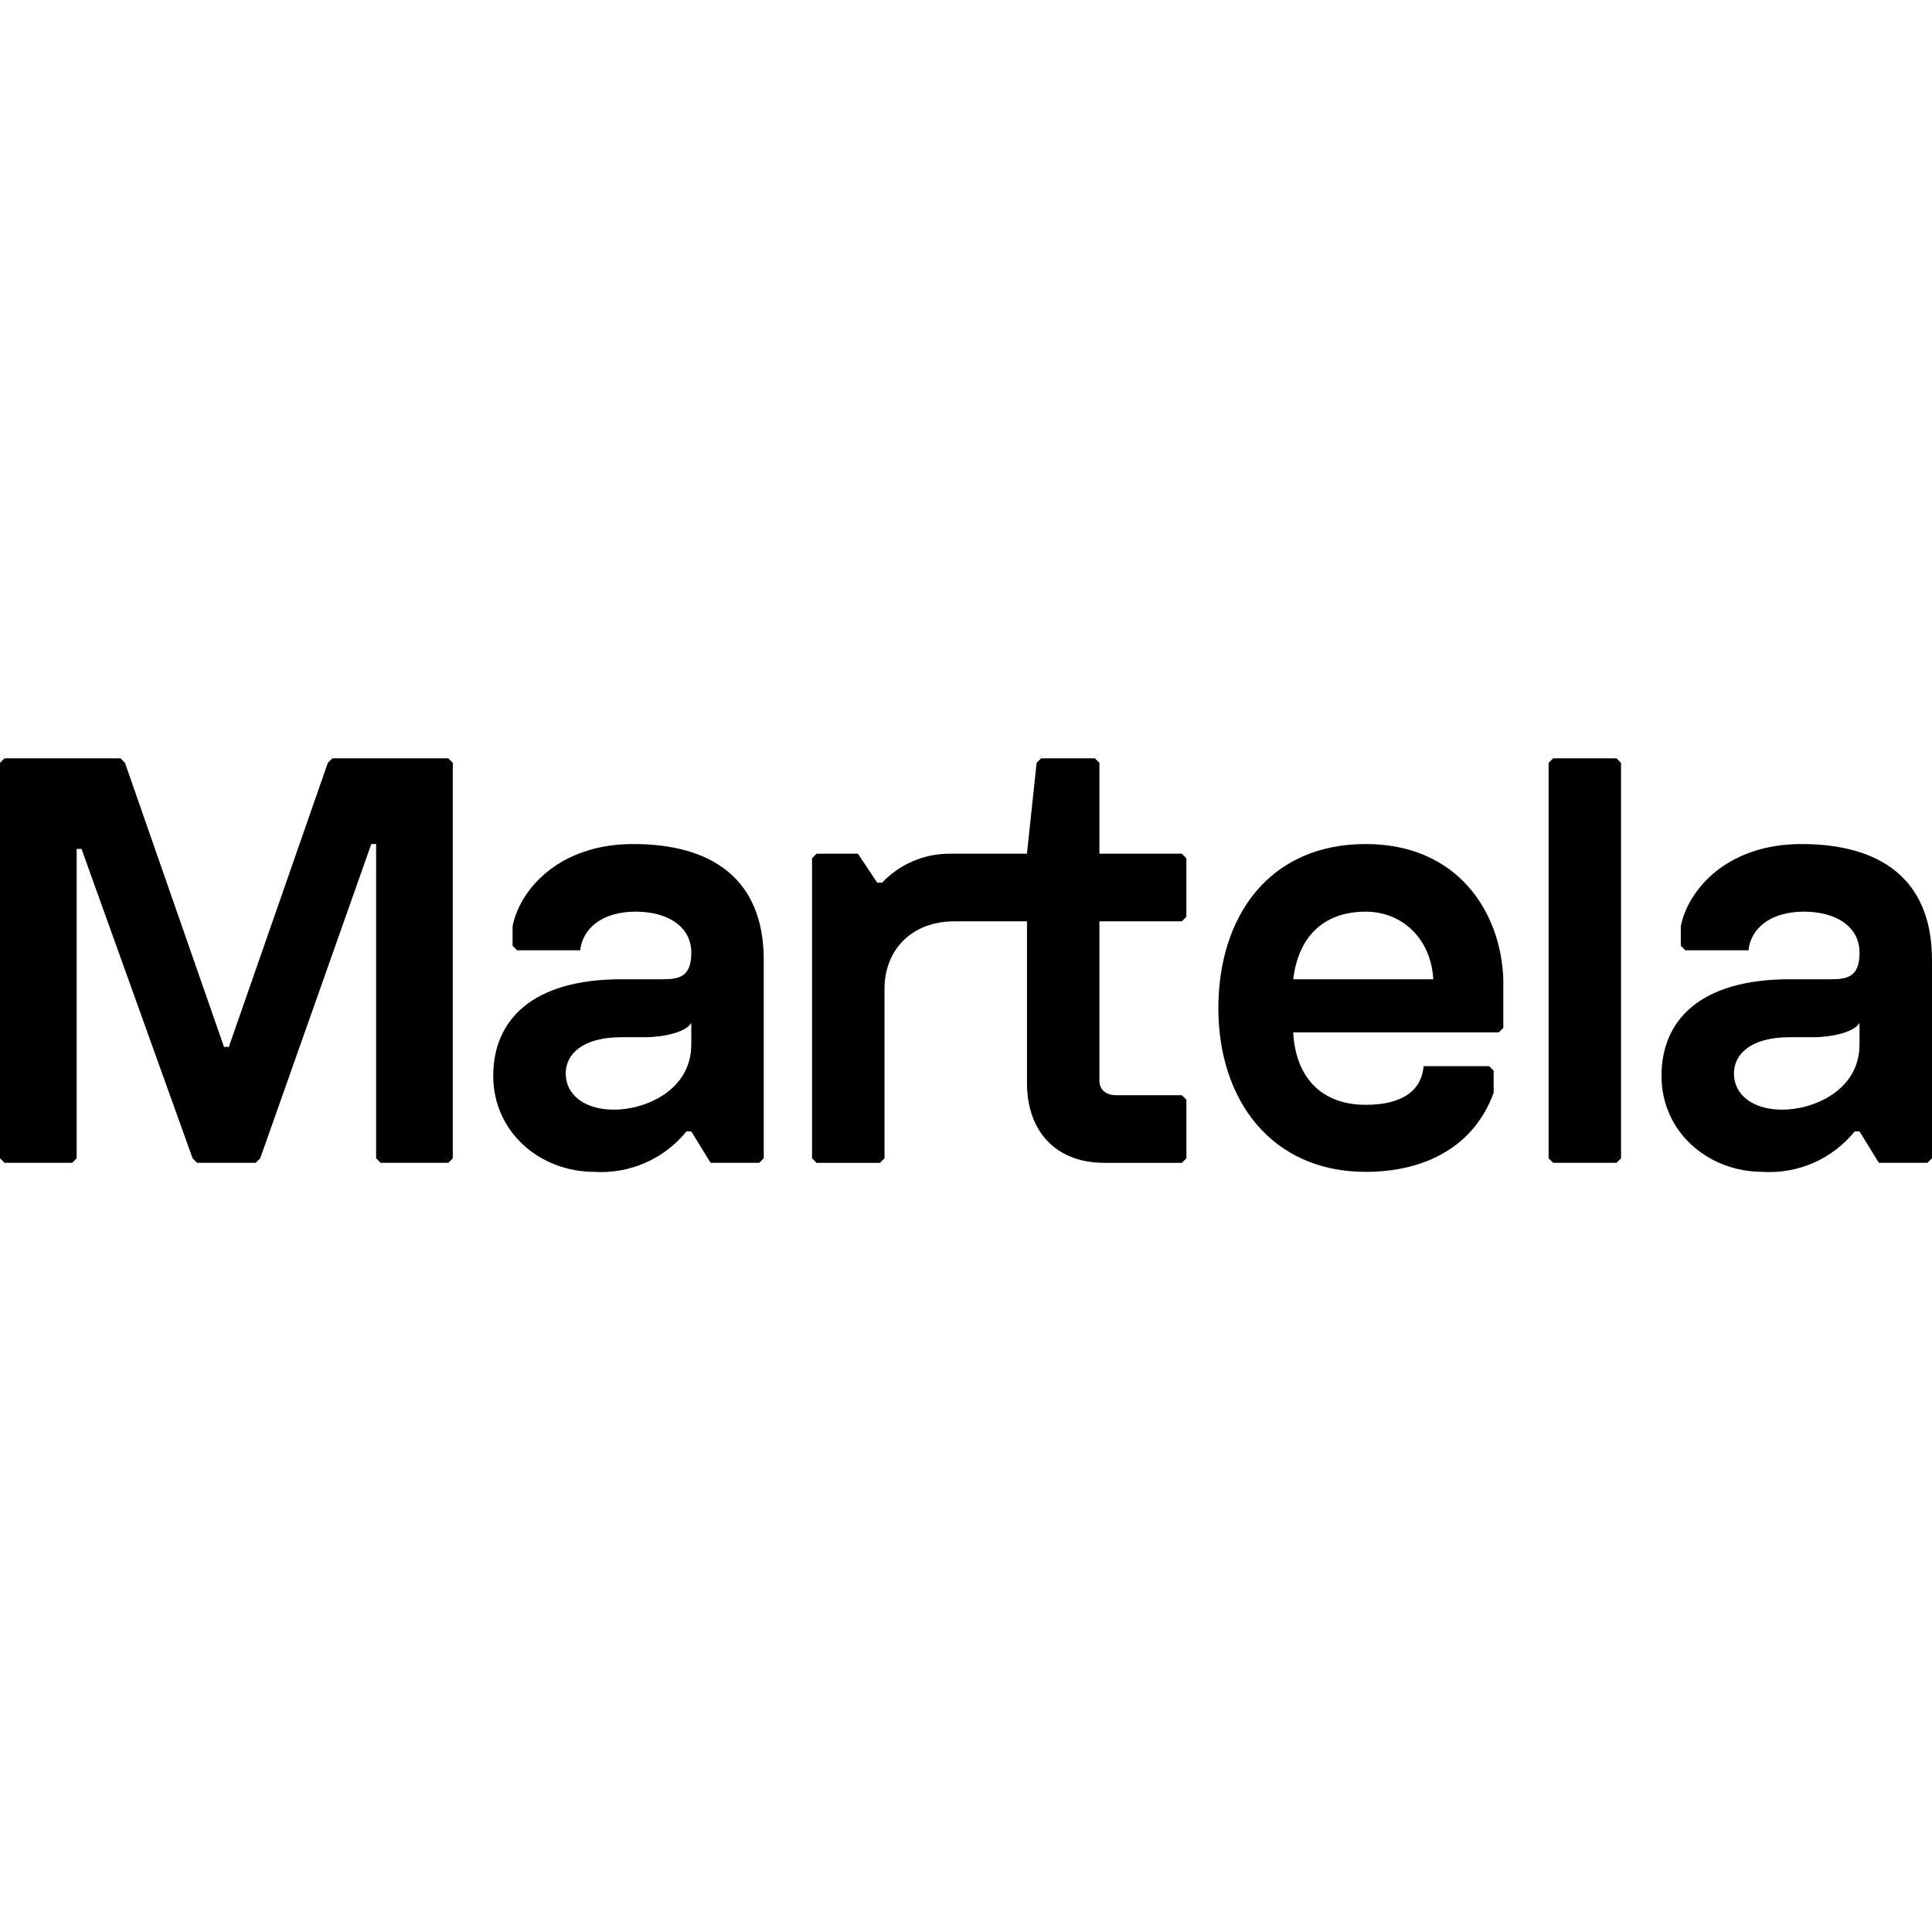
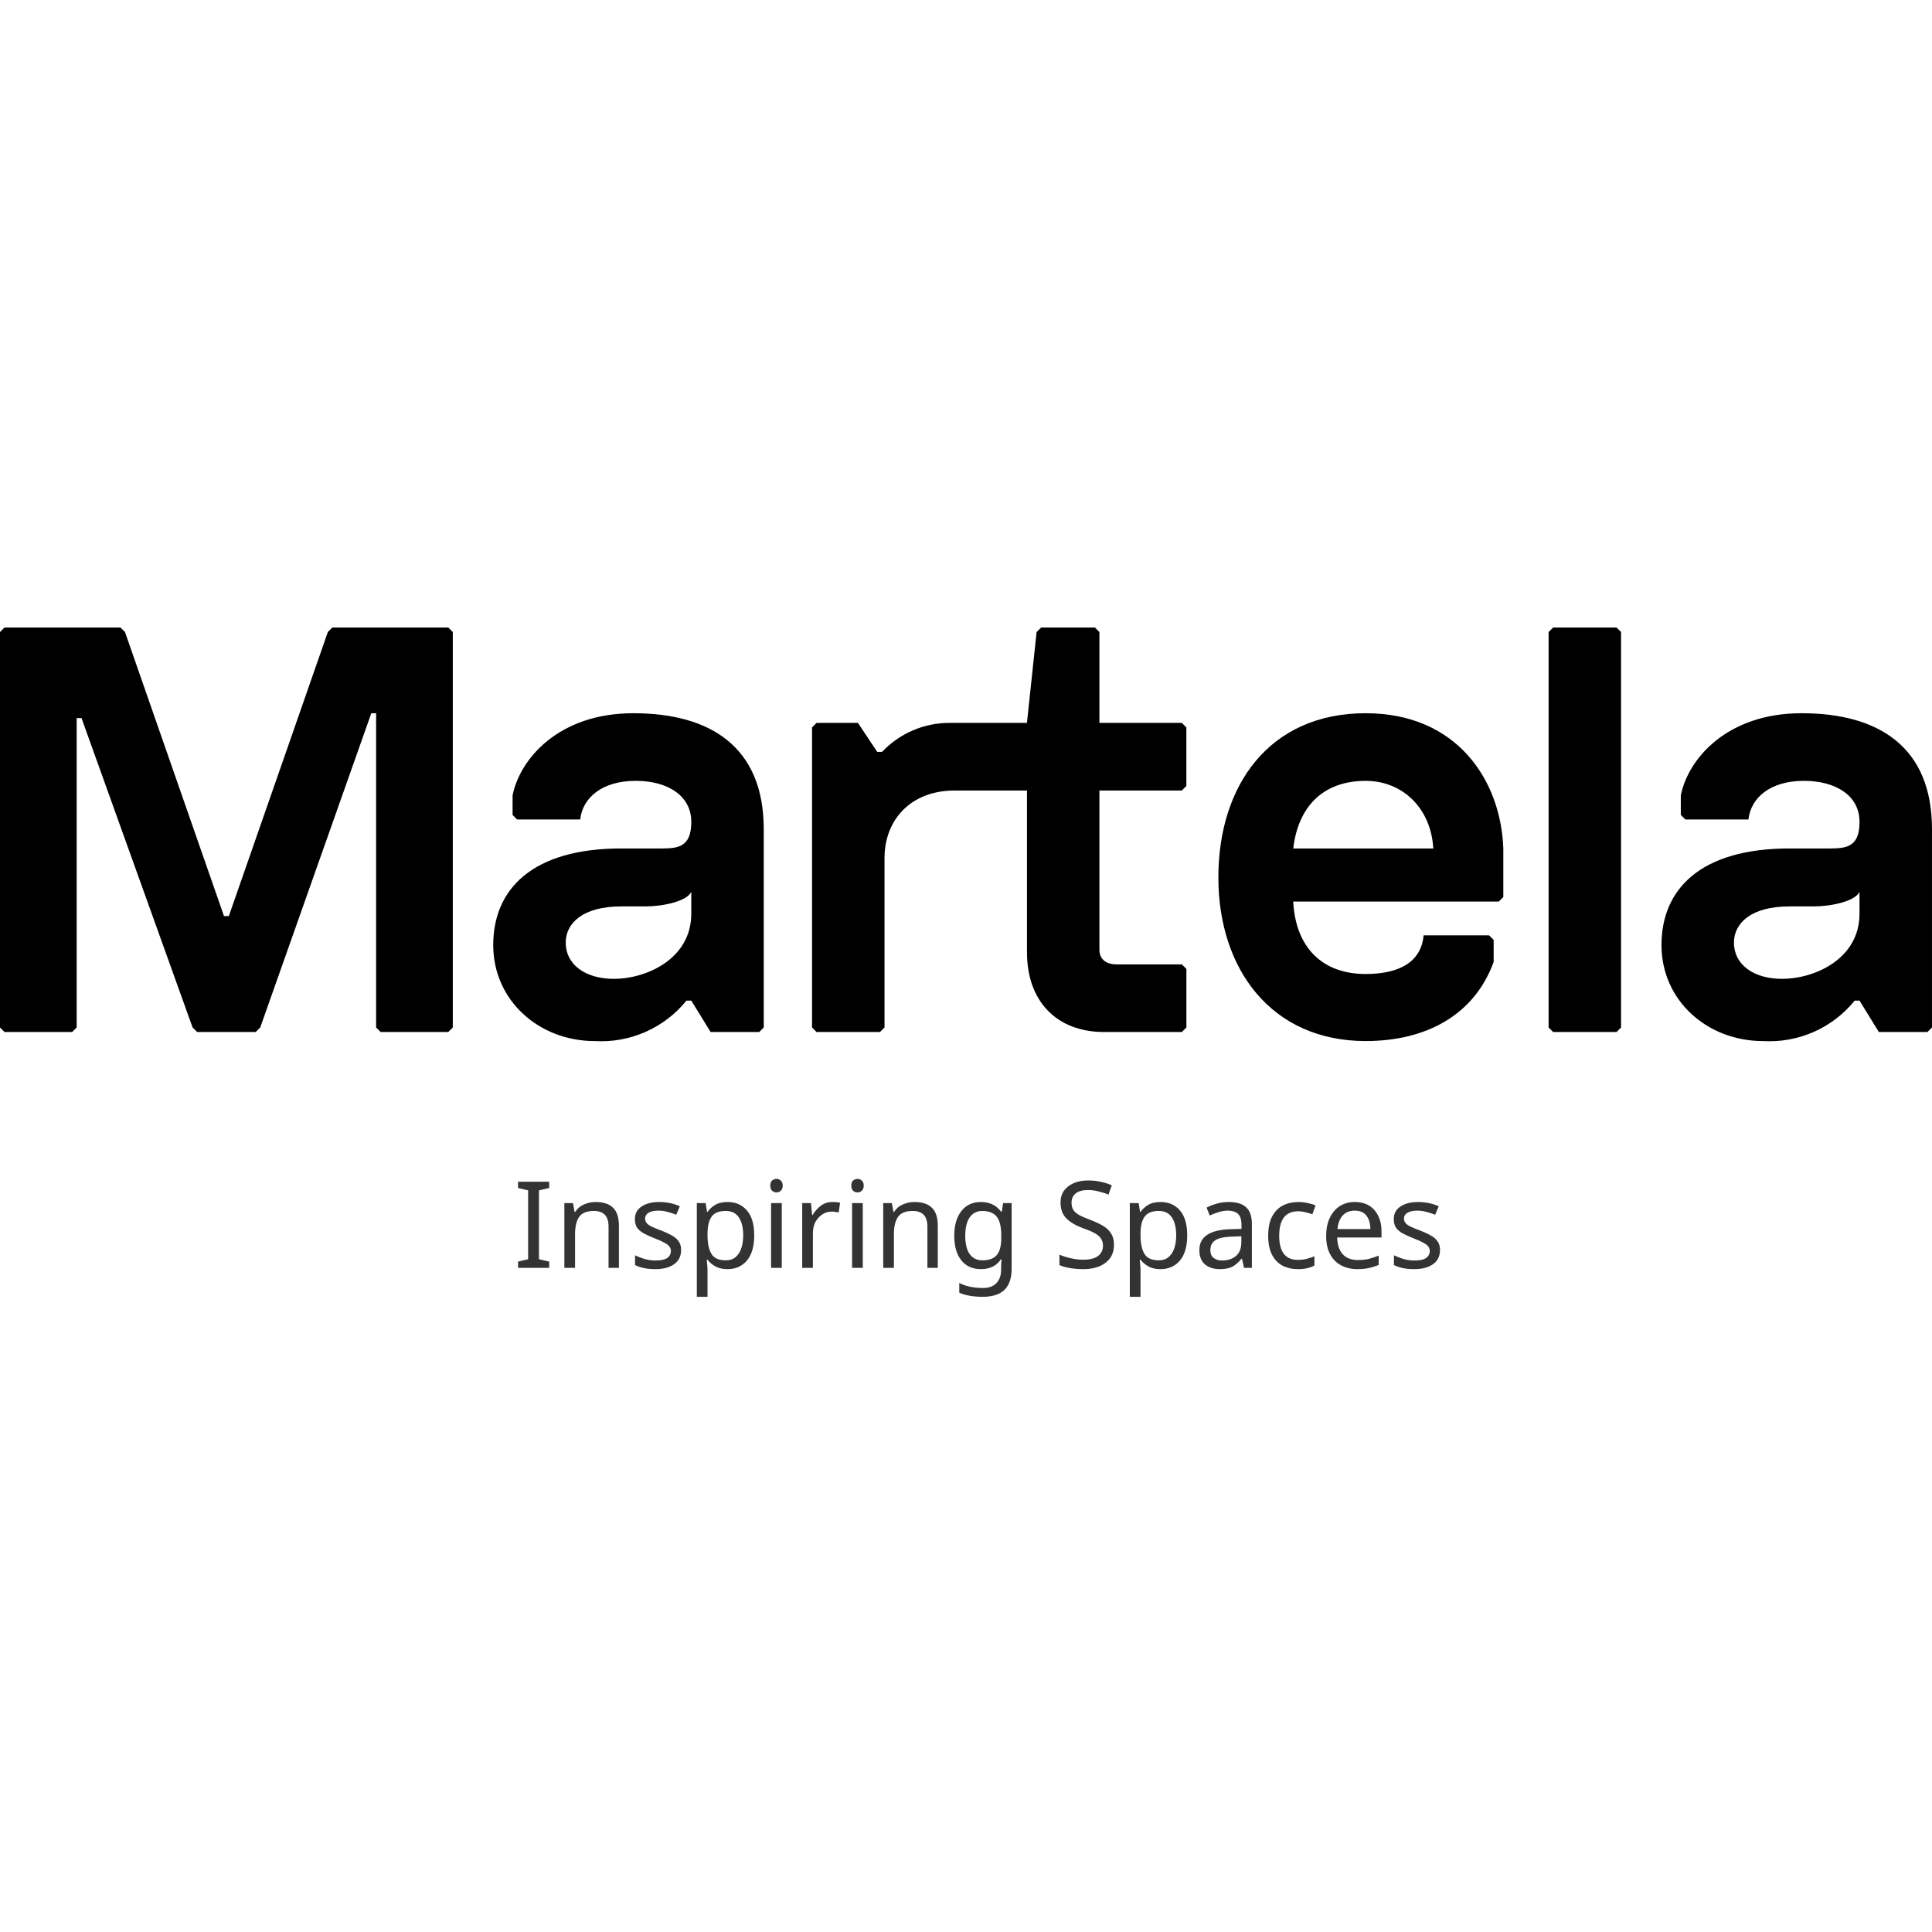
<svg xmlns="http://www.w3.org/2000/svg" width="192" height="192" viewBox="0 0 192 192">
  <g id="martela" transform="translate(-9919 2986)">
    <rect id="Rectangle_457" data-name="Rectangle 457" width="192" height="192" transform="translate(9919 -2986)" fill="none" />
-     <g id="Martela_Logo" data-name="Martela Logo" transform="translate(9919 -2910.64)">
-       <path id="Path_63" data-name="Path 63" d="M61.24,56.06l-.451.451L50.951,84.74h-.48l-9.84-28.23-.451-.451H28.661l-.451.451v39.3l.451.449h6.72l.449-.449V65.06h.48l11.04,30.75.449.449H53.62l.451-.449L65.109,64.579h.48V95.81l.451.449h6.718l.451-.449v-39.3l-.451-.451Z" transform="translate(-28.21 -56.06)" />
+     <g id="Martela_Logo" data-name="Martela Logo" transform="translate(9919 -2923.64)">
+       <path id="Path_63" data-name="Path 63" d="M61.24,56.06l-.451.451L50.951,84.74h-.48l-9.84-28.23-.451-.451H28.661l-.451.451v39.3l.451.449h6.72l.449-.449V65.06h.48L47.35,95.81l.449.449H53.62l.451-.449L65.109,64.579h.48V95.81l.451.449h6.718l.451-.449V56.51l-.451-.451Z" transform="translate(-28.21 -56.06)" />
      <path id="Path_64" data-name="Path 64" d="M755.749,56.06l-.449.451v39.3l.449.449h6.3l.449-.449v-39.3l-.449-.451Z" transform="translate(-601.401 -56.06)" />
      <g id="Group_43" data-name="Group 43" transform="translate(49.019)">
-         <path id="Path_65" data-name="Path 65" d="M438.03,65.54v-9.03l-.451-.451h-5.34l-.451.451-.961,9.03H423.15a9.2,9.2,0,0,0-6.72,2.881h-.48l-1.92-2.881h-4.108l-.451.451V95.81l.451.451h6.3l.451-.451V78.981c0-3.84,2.639-6.72,6.959-6.72h7.2v16.08c0,4.8,2.881,7.92,7.679,7.92h7.711l.451-.451V89.99l-.451-.451h-6.511c-.959,0-1.681-.48-1.681-1.439V72.261h8.189l.451-.451V65.989l-.451-.451H438.03Z" transform="translate(-377.79 -56.06)" />
+         <path id="Path_65" data-name="Path 65" d="M438.03,65.54V56.51l-.451-.451h-5.34l-.451.451-.961,9.03H423.15a9.2,9.2,0,0,0-6.72,2.881h-.48l-1.92-2.881h-4.108l-.451.451V95.81l.451.451h6.3l.451-.451V78.981c0-3.84,2.639-6.72,6.959-6.72h7.2v16.08c0,4.8,2.881,7.92,7.679,7.92h7.711l.451-.451V89.99l-.451-.451h-6.511c-.959,0-1.681-.48-1.681-1.439V72.261h8.189l.451-.451V65.989l-.451-.451H438.03Z" transform="translate(-377.79 -56.06)" />
        <path id="Path_66" data-name="Path 66" d="M822.229,96.31c-7.44,0-11.28,4.559-12,8.16v1.949l.451.451h6.27c.239-2.159,2.161-3.84,5.52-3.84,3.12,0,5.52,1.439,5.52,4.081,0,2.4-1.2,2.639-2.881,2.639h-4.081c-8.879,0-12.719,4.079-12.719,9.6s4.559,9.54,10.079,9.54a10.9,10.9,0,0,0,9.121-4.02h.481l1.92,3.12h4.83l.451-.451v-19.71c0-8.158-5.283-11.519-12.962-11.519m5.759,19.92c0,4.559-4.559,6.479-7.679,6.479-2.881,0-4.8-1.439-4.8-3.6,0-1.92,1.681-3.6,5.52-3.6h2.4c1.681,0,4.081-.48,4.559-1.439Z" transform="translate(-692.211 -87.791)" />
        <path id="Path_67" data-name="Path 67" d="M273.721,96.31c-7.44,0-11.28,4.559-12,8.16v1.949l.451.451h6.269c.239-2.159,2.161-3.84,5.52-3.84,3.12,0,5.52,1.439,5.52,4.081,0,2.4-1.2,2.639-2.881,2.639h-4.081c-8.879,0-12.721,4.079-12.721,9.6s4.559,9.54,10.079,9.54A10.905,10.905,0,0,0,279,124.87h.48l1.92,3.12h4.83l.451-.451v-19.71c0-8.158-5.281-11.519-12.96-11.519m5.759,19.92c0,4.559-4.559,6.479-7.679,6.479-2.881,0-4.8-1.439-4.8-3.6,0-1.92,1.681-3.6,5.52-3.6h2.4c1.681,0,4.081-.48,4.559-1.439Z" transform="translate(-259.8 -87.791)" />
        <path id="Path_68" data-name="Path 68" d="M614.889,96.31c-9.6,0-14.639,7.2-14.639,16.319s5.279,16.26,14.639,16.26c6,0,10.8-2.58,12.719-7.861v-2.191l-.451-.451h-6.511c-.239,2.639-2.4,3.84-5.759,3.84-4.32,0-6.96-2.639-7.2-7.2h20.43l.451-.451v-4.83c-.239-6.714-4.557-13.434-13.678-13.434m-7.2,13.441c.48-4.079,2.881-6.72,7.2-6.72,3.6,0,6.479,2.639,6.72,6.72Z" transform="translate(-528.189 -87.791)" />
      </g>
    </g>
+     <text id="Inspiring_Spaces" data-name="Inspiring Spaces" transform="translate(9970 -2860)" fill="#333" font-size="12" font-family="Poppins-Regular, Poppins">
+       <tspan x="0" y="0">Inspiring Spaces</tspan>
+     </text>
  </g>
</svg>
